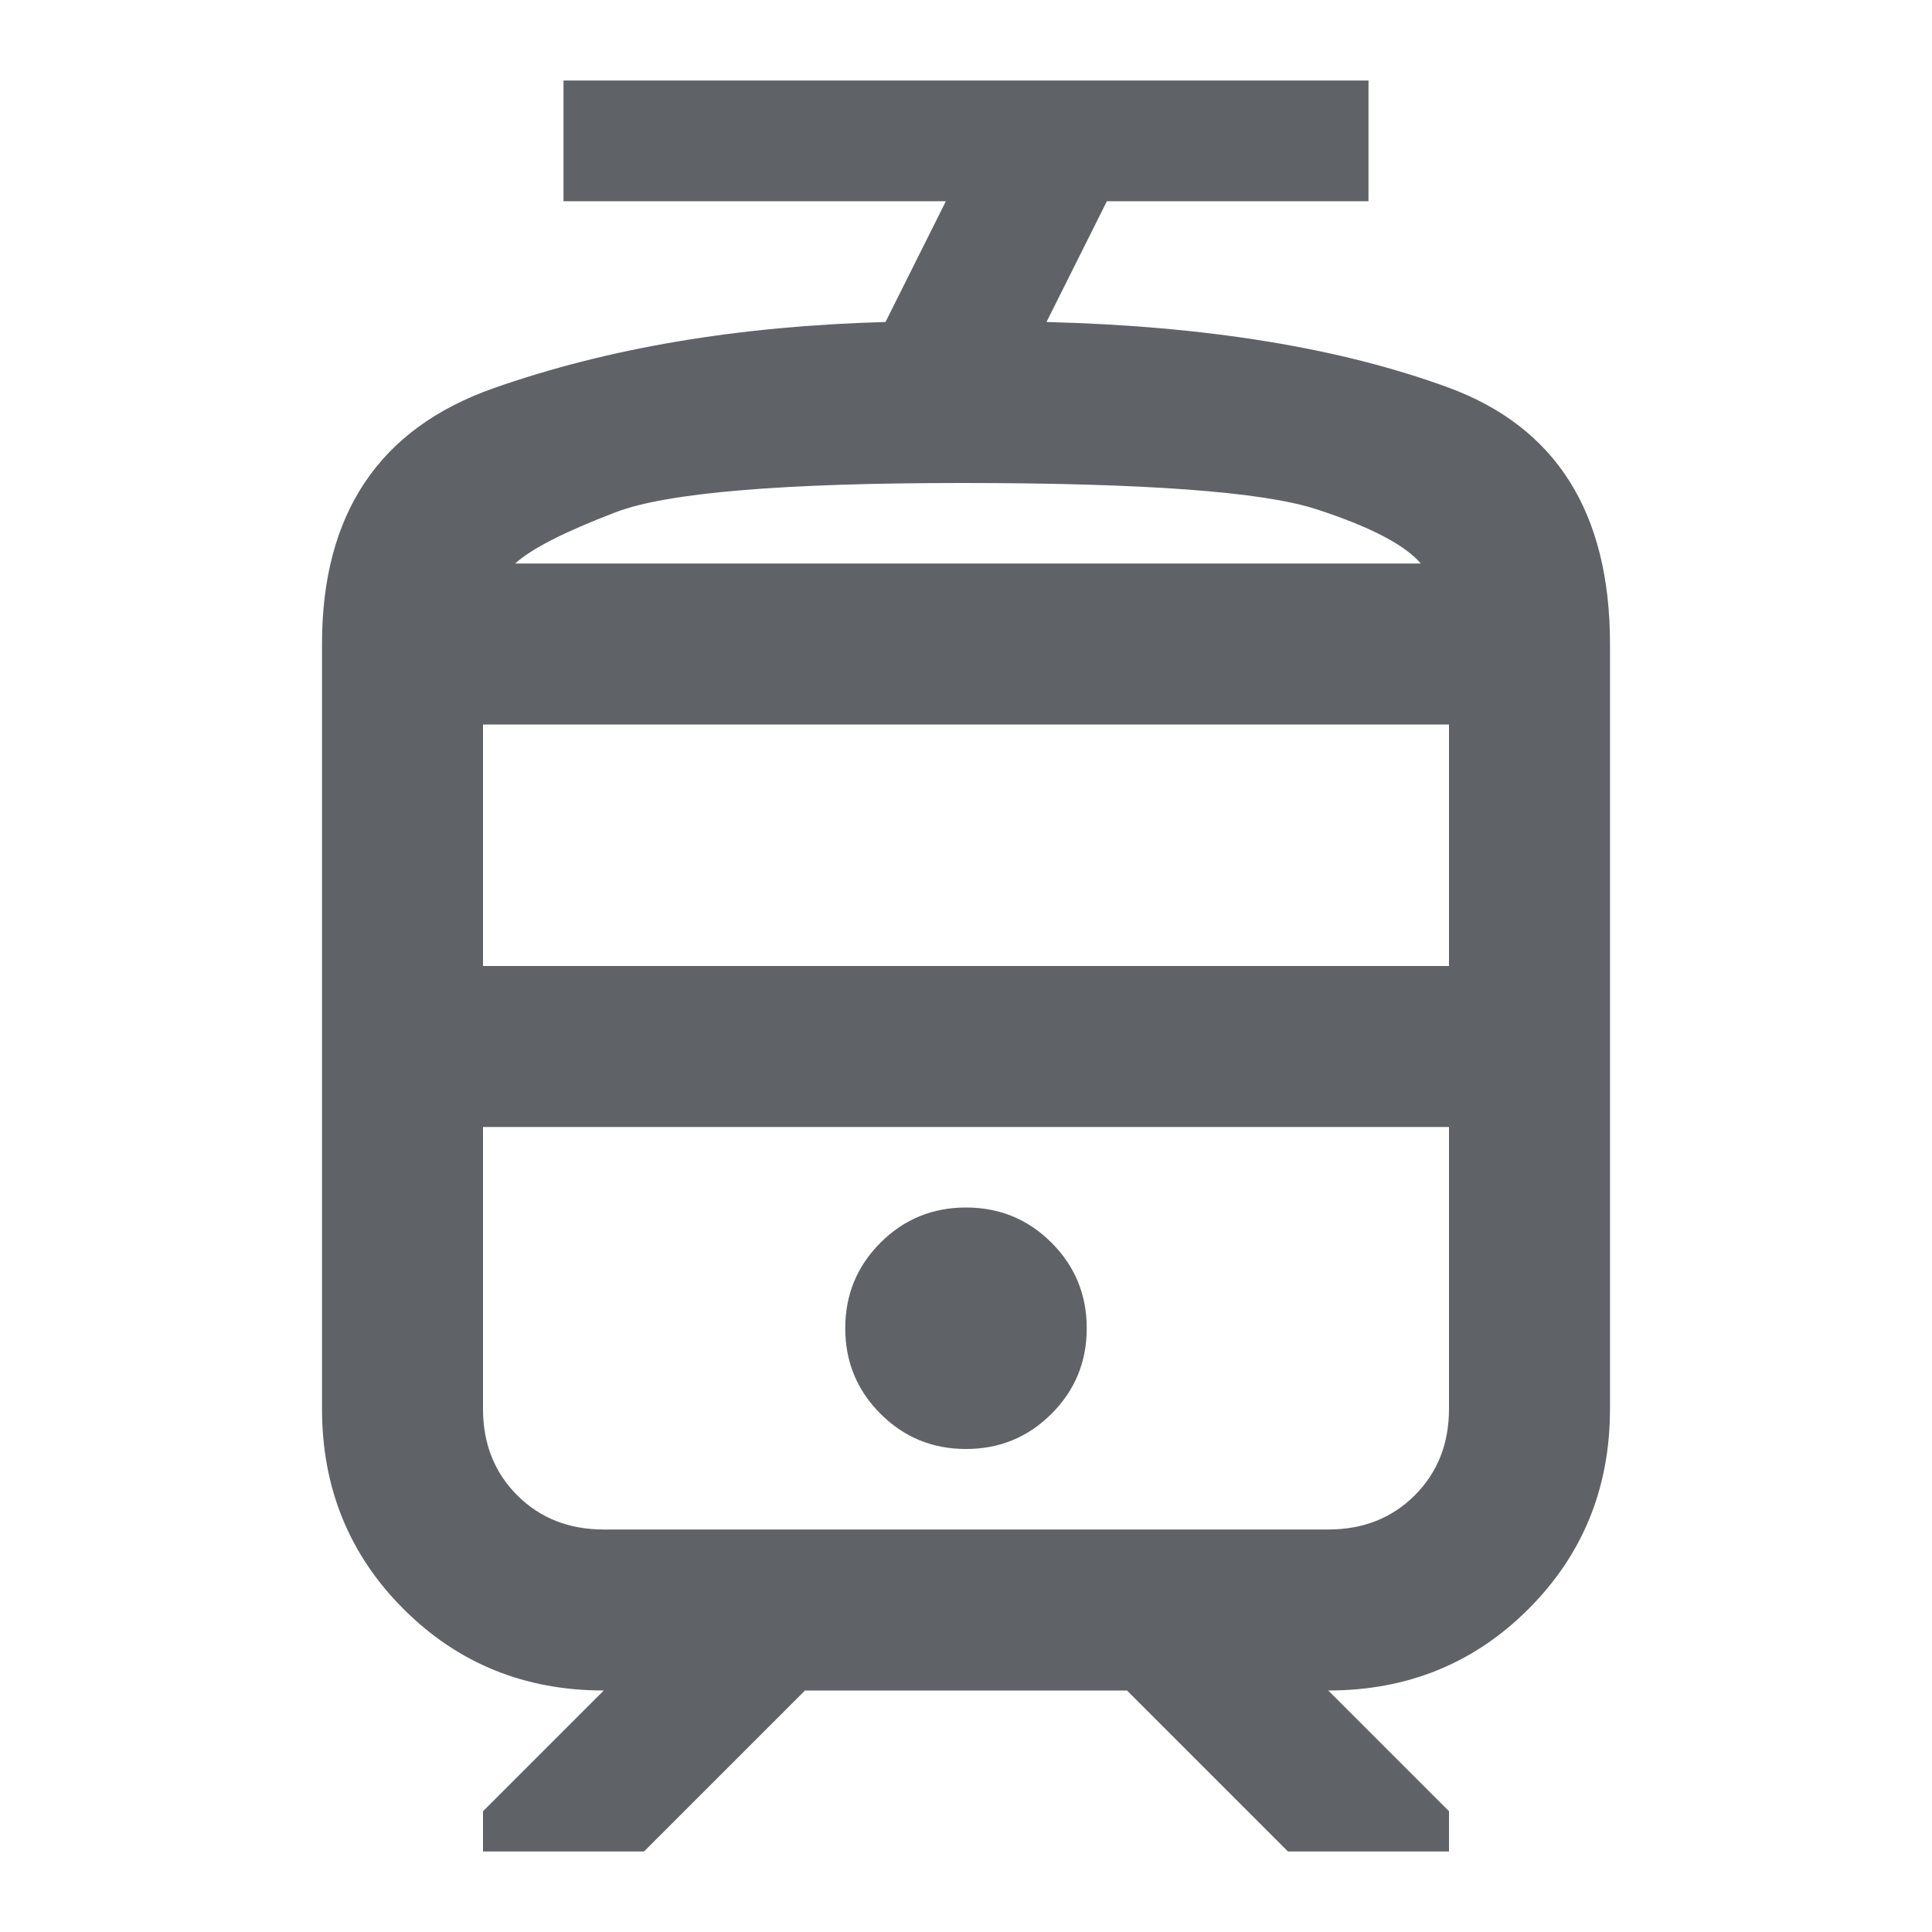
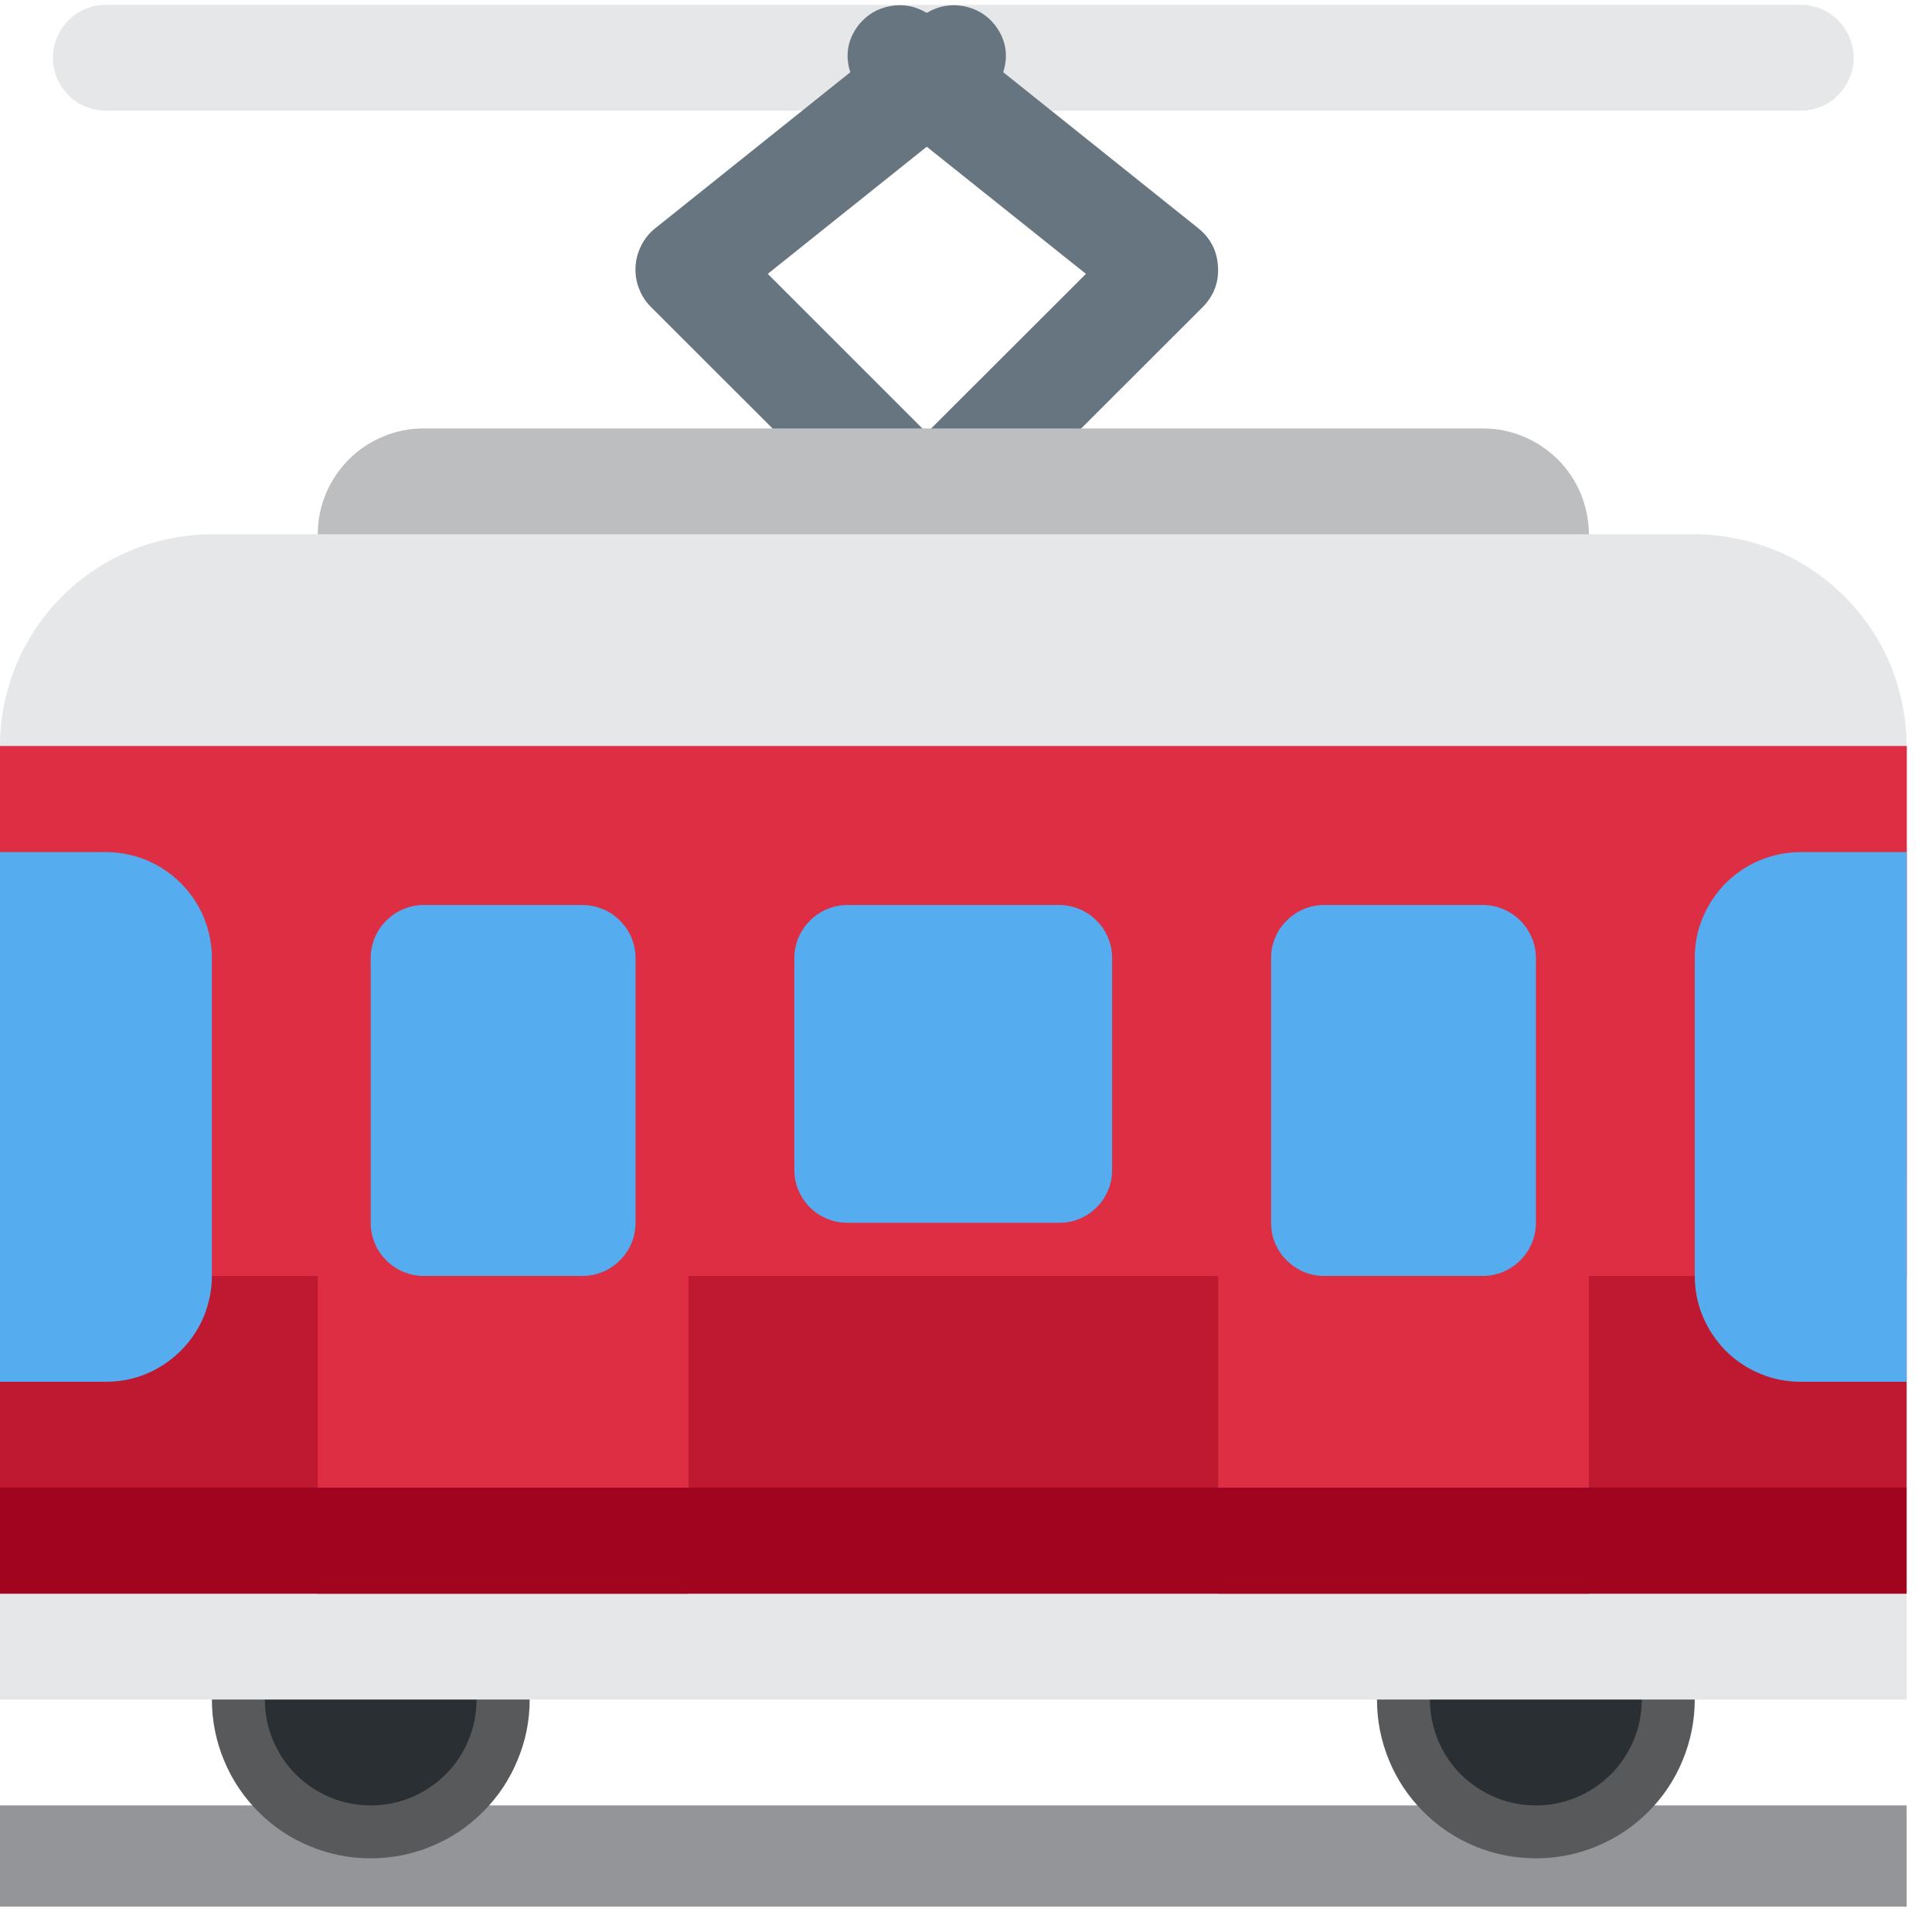
- <svg xmlns="http://www.w3.org/2000/svg" height="24px" viewBox="0 -960 960 960" width="24px" fill="#5f6368">
-   <path d="M160-260v-380q0-97 85-127t195-33l30-60H280v-60h400v60H550l-30 60q119 3 199.5 32.5T800-640v380q0 59-40.5 99.5T660-120l60 60v20h-80l-80-80H400l-80 80h-80v-20l60-60q-59 0-99.5-40.5T160-260Zm500-140H240h480-60ZM480-240q25 0 42.5-17.5T540-300q0-25-17.5-42.5T480-360q-25 0-42.5 17.5T420-300q0 25 17.5 42.5T480-240Zm-2-440h228-450 222ZM240-480h480v-120H240v120Zm60 280h360q26 0 43-17t17-43v-140H240v140q0 26 17 43t43 17Zm178-520q-134 0-172 14.5T256-680h450q-12-14-52-27t-176-13Z" />
+ <svg xmlns="http://www.w3.org/2000/svg" width="50" zoomAndPan="magnify" viewBox="0 0 37.5 37.5" height="50" preserveAspectRatio="xMidYMid meet" version="1.0">
+   <defs>
+     <clipPath id="c4c9462ab0">
+       <path d="M 0 35 L 37.008 35 L 37.008 37.008 L 0 37.008 Z M 0 35 " clip-rule="nonzero" />
+     </clipPath>
+     <clipPath id="abe62c7a5c">
+       <path d="M 1 0.094 L 36 0.094 L 36 3 L 1 3 Z M 1 0.094 " clip-rule="nonzero" />
+     </clipPath>
+     <clipPath id="50a2626b45">
+       <path d="M 12 0.094 L 24 0.094 L 24 12 L 12 12 Z M 12 0.094 " clip-rule="nonzero" />
+     </clipPath>
+     <clipPath id="03c871fe05">
+       <path d="M 0 10 L 37.008 10 L 37.008 33 L 0 33 Z M 0 10 " clip-rule="nonzero" />
+     </clipPath>
+     <clipPath id="7d168d5e84">
+       <path d="M 0 14 L 37.008 14 L 37.008 29 L 0 29 Z M 0 14 " clip-rule="nonzero" />
+     </clipPath>
+     <clipPath id="8ff67d2243">
+       <path d="M 0 14 L 37.008 14 L 37.008 31 L 0 31 Z M 0 14 " clip-rule="nonzero" />
+     </clipPath>
+     <clipPath id="7e3bcd342d">
+       <path d="M 0 16 L 37.008 16 L 37.008 27 L 0 27 Z M 0 16 " clip-rule="nonzero" />
+     </clipPath>
+     <clipPath id="6eedf105ad">
+       <path d="M 0 28 L 37.008 28 L 37.008 31 L 0 31 Z M 0 28 " clip-rule="nonzero" />
+     </clipPath>
+   </defs>
+   <g clip-path="url(#c4c9462ab0)">
+     <path fill="#939598" d="M 0 35.043 L 37.008 35.043 L 37.008 37.098 L 0 37.098 Z M 0 35.043 " fill-opacity="1" fill-rule="nonzero" />
+   </g>
+   <path fill="#58595b" d="M 10.281 32.988 C 10.281 32.578 10.203 32.184 10.043 31.809 C 9.887 31.43 9.664 31.098 9.375 30.809 C 9.086 30.52 8.754 30.297 8.375 30.137 C 8 29.98 7.605 29.902 7.195 29.902 C 6.785 29.902 6.395 29.98 6.016 30.137 C 5.637 30.297 5.305 30.52 5.016 30.809 C 4.727 31.098 4.504 31.43 4.348 31.809 C 4.191 32.184 4.113 32.578 4.113 32.988 C 4.113 33.398 4.191 33.789 4.348 34.168 C 4.504 34.547 4.727 34.879 5.016 35.168 C 5.305 35.457 5.637 35.68 6.016 35.836 C 6.395 35.992 6.785 36.07 7.195 36.07 C 7.605 36.07 8 35.992 8.375 35.836 C 8.754 35.68 9.086 35.457 9.375 35.168 C 9.664 34.879 9.887 34.547 10.043 34.168 C 10.203 33.789 10.281 33.398 10.281 32.988 " fill-opacity="1" fill-rule="nonzero" />
+   <path fill="#292f33" d="M 9.25 32.988 C 9.25 32.715 9.199 32.453 9.094 32.199 C 8.992 31.949 8.844 31.727 8.648 31.535 C 8.457 31.34 8.234 31.191 7.984 31.09 C 7.73 30.984 7.469 30.934 7.195 30.934 C 6.922 30.934 6.66 30.984 6.41 31.09 C 6.156 31.191 5.934 31.34 5.742 31.535 C 5.551 31.727 5.402 31.949 5.297 32.199 C 5.191 32.453 5.141 32.715 5.141 32.988 C 5.141 33.262 5.191 33.523 5.297 33.773 C 5.402 34.027 5.551 34.25 5.742 34.441 C 5.934 34.633 6.156 34.781 6.41 34.887 C 6.66 34.992 6.922 35.043 7.195 35.043 C 7.469 35.043 7.73 34.992 7.984 34.887 C 8.234 34.781 8.457 34.633 8.648 34.441 C 8.844 34.25 8.992 34.027 9.094 33.773 C 9.199 33.523 9.25 33.262 9.25 32.988 " fill-opacity="1" fill-rule="nonzero" />
+   <path fill="#58595b" d="M 32.895 32.988 C 32.895 33.398 32.816 33.789 32.66 34.168 C 32.504 34.547 32.281 34.879 31.992 35.168 C 31.703 35.457 31.367 35.68 30.992 35.836 C 30.613 35.992 30.219 36.07 29.812 36.07 C 29.402 36.07 29.008 35.992 28.629 35.836 C 28.254 35.68 27.918 35.457 27.629 35.168 C 27.34 34.879 27.117 34.547 26.961 34.168 C 26.805 33.789 26.727 33.398 26.727 32.988 C 26.727 32.578 26.805 32.184 26.961 31.809 C 27.117 31.43 27.34 31.098 27.629 30.809 C 27.918 30.52 28.254 30.297 28.629 30.137 C 29.008 29.98 29.402 29.902 29.812 29.902 C 30.219 29.902 30.613 29.98 30.992 30.137 C 31.367 30.297 31.703 30.52 31.992 30.809 C 32.281 31.098 32.504 31.43 32.66 31.809 C 32.816 32.184 32.895 32.578 32.895 32.988 Z M 32.895 32.988 " fill-opacity="1" fill-rule="nonzero" />
+   <path fill="#292f33" d="M 31.867 32.988 C 31.867 33.262 31.816 33.523 31.711 33.773 C 31.605 34.027 31.457 34.25 31.266 34.441 C 31.07 34.633 30.848 34.781 30.598 34.887 C 30.348 34.992 30.082 35.043 29.812 35.043 C 29.539 35.043 29.277 34.992 29.023 34.887 C 28.773 34.781 28.551 34.633 28.355 34.441 C 28.164 34.25 28.016 34.027 27.91 33.773 C 27.809 33.523 27.754 33.262 27.754 32.988 C 27.754 32.715 27.809 32.453 27.91 32.199 C 28.016 31.949 28.164 31.727 28.355 31.535 C 28.551 31.34 28.773 31.191 29.023 31.09 C 29.277 30.984 29.539 30.934 29.812 30.934 C 30.082 30.934 30.348 30.984 30.598 31.09 C 30.848 31.191 31.07 31.34 31.266 31.535 C 31.457 31.727 31.605 31.949 31.711 32.199 C 31.816 32.453 31.867 32.715 31.867 32.988 Z M 31.867 32.988 " fill-opacity="1" fill-rule="nonzero" />
+   <g clip-path="url(#abe62c7a5c)">
+     <path fill="#e6e7e8" d="M 34.949 2.148 L 2.055 2.148 C 1.918 2.148 1.789 2.121 1.664 2.07 C 1.535 2.02 1.426 1.945 1.328 1.848 C 1.234 1.75 1.16 1.641 1.105 1.516 C 1.055 1.387 1.027 1.258 1.027 1.121 C 1.027 0.984 1.055 0.852 1.105 0.727 C 1.16 0.602 1.234 0.492 1.328 0.395 C 1.426 0.297 1.535 0.223 1.664 0.172 C 1.789 0.117 1.918 0.094 2.055 0.094 L 34.949 0.094 C 35.086 0.094 35.219 0.117 35.344 0.172 C 35.469 0.223 35.582 0.297 35.676 0.395 C 35.773 0.492 35.848 0.602 35.898 0.727 C 35.953 0.852 35.98 0.984 35.98 1.121 C 35.98 1.258 35.953 1.387 35.898 1.516 C 35.848 1.641 35.773 1.75 35.676 1.848 C 35.582 1.945 35.469 2.02 35.344 2.07 C 35.219 2.121 35.086 2.148 34.949 2.148 " fill-opacity="1" fill-rule="nonzero" />
+   </g>
+   <g clip-path="url(#50a2626b45)">
+     <path fill="#66757f" d="M 23.641 5.176 C 23.625 4.871 23.496 4.621 23.258 4.43 L 19.473 1.402 C 19.578 1.066 19.523 0.758 19.305 0.477 C 19.145 0.281 18.938 0.16 18.688 0.117 C 18.438 0.074 18.207 0.121 17.988 0.25 C 17.77 0.121 17.539 0.074 17.289 0.117 C 17.039 0.16 16.832 0.281 16.672 0.477 C 16.453 0.758 16.398 1.066 16.504 1.402 L 12.719 4.43 C 12.605 4.52 12.516 4.629 12.449 4.762 C 12.383 4.891 12.344 5.027 12.336 5.176 C 12.328 5.32 12.348 5.461 12.402 5.598 C 12.453 5.734 12.531 5.855 12.633 5.957 L 16.578 9.898 C 16.535 9.977 16.504 10.059 16.48 10.145 C 16.461 10.23 16.453 10.316 16.453 10.406 C 16.453 10.496 16.469 10.582 16.492 10.664 C 16.516 10.75 16.551 10.832 16.598 10.906 C 16.641 10.984 16.695 11.051 16.762 11.113 C 16.824 11.176 16.895 11.227 16.969 11.27 C 17.047 11.312 17.129 11.348 17.215 11.367 C 17.301 11.391 17.387 11.402 17.477 11.402 C 17.66 11.395 17.832 11.34 17.988 11.242 C 18.148 11.336 18.324 11.402 18.504 11.402 C 18.59 11.402 18.68 11.391 18.762 11.367 C 18.848 11.344 18.93 11.312 19.008 11.27 C 19.082 11.227 19.152 11.176 19.215 11.113 C 19.281 11.051 19.332 10.98 19.379 10.906 C 19.426 10.832 19.457 10.75 19.484 10.668 C 19.508 10.582 19.52 10.496 19.523 10.406 C 19.523 10.32 19.516 10.23 19.492 10.145 C 19.473 10.062 19.441 9.98 19.398 9.902 L 23.344 5.961 C 23.559 5.742 23.66 5.48 23.641 5.176 M 17.988 8.402 L 14.902 5.316 L 17.988 2.848 L 21.078 5.316 Z M 17.988 8.402 " fill-opacity="1" fill-rule="nonzero" />
+   </g>
+   <path fill="#bcbec0" d="M 30.84 10.371 C 30.84 10.645 30.785 10.906 30.684 11.16 C 30.578 11.41 30.43 11.633 30.238 11.828 C 30.043 12.02 29.82 12.168 29.57 12.273 C 29.316 12.375 29.055 12.43 28.781 12.43 L 8.223 12.43 C 7.949 12.43 7.688 12.375 7.438 12.273 C 7.184 12.168 6.961 12.02 6.77 11.828 C 6.578 11.633 6.43 11.41 6.324 11.16 C 6.219 10.906 6.168 10.645 6.168 10.371 C 6.168 10.102 6.219 9.836 6.324 9.586 C 6.43 9.332 6.578 9.113 6.77 8.918 C 6.961 8.727 7.184 8.578 7.438 8.473 C 7.688 8.367 7.949 8.316 8.223 8.316 L 28.781 8.316 C 29.055 8.316 29.316 8.367 29.57 8.473 C 29.82 8.578 30.043 8.727 30.238 8.918 C 30.43 9.113 30.578 9.332 30.684 9.586 C 30.785 9.836 30.84 10.102 30.84 10.371 " fill-opacity="1" fill-rule="nonzero" />
+   <g clip-path="url(#03c871fe05)">
+     <path fill="#e6e7e8" d="M 37.008 22.707 C 37.008 22.977 36.98 23.246 36.926 23.512 C 36.875 23.773 36.797 24.031 36.695 24.281 C 36.59 24.531 36.465 24.77 36.312 24.992 C 36.164 25.219 35.992 25.426 35.801 25.617 C 35.613 25.805 35.402 25.977 35.18 26.125 C 34.953 26.277 34.719 26.402 34.469 26.508 C 34.219 26.609 33.961 26.688 33.695 26.742 C 33.434 26.793 33.164 26.82 32.895 26.82 L 4.113 26.82 C 3.844 26.82 3.574 26.793 3.309 26.742 C 3.043 26.688 2.789 26.609 2.539 26.508 C 2.289 26.402 2.051 26.277 1.828 26.125 C 1.602 25.977 1.395 25.805 1.203 25.617 C 1.012 25.426 0.844 25.219 0.691 24.992 C 0.543 24.77 0.418 24.531 0.312 24.281 C 0.211 24.031 0.133 23.773 0.078 23.512 C 0.027 23.246 0 22.977 0 22.707 L 0 14.484 C 0 14.215 0.027 13.945 0.078 13.684 C 0.133 13.418 0.211 13.16 0.312 12.91 C 0.418 12.66 0.543 12.426 0.691 12.199 C 0.844 11.977 1.012 11.77 1.203 11.578 C 1.395 11.387 1.602 11.215 1.828 11.066 C 2.051 10.914 2.289 10.789 2.539 10.684 C 2.789 10.582 3.043 10.504 3.309 10.453 C 3.574 10.398 3.844 10.371 4.113 10.371 L 32.895 10.371 C 33.164 10.371 33.434 10.398 33.695 10.453 C 33.961 10.504 34.219 10.582 34.469 10.684 C 34.719 10.789 34.953 10.914 35.18 11.066 C 35.402 11.215 35.613 11.387 35.801 11.578 C 35.992 11.77 36.164 11.977 36.312 12.199 C 36.465 12.426 36.59 12.66 36.695 12.91 C 36.797 13.16 36.875 13.418 36.926 13.684 C 36.98 13.945 37.008 14.215 37.008 14.484 Z M 0 28.875 L 37.008 28.875 L 37.008 32.988 L 0 32.988 Z M 0 28.875 " fill-opacity="1" fill-rule="nonzero" />
+   </g>
+   <g clip-path="url(#7d168d5e84)">
+     <path fill="#be1931" d="M 0 14.484 L 37.008 14.484 L 37.008 28.875 L 0 28.875 Z M 0 14.484 " fill-opacity="1" fill-rule="nonzero" />
+   </g>
+   <g clip-path="url(#8ff67d2243)">
+     <path fill="#dd2e44" d="M 37.008 14.484 L 0 14.484 L 0 24.766 L 6.168 24.766 L 6.168 30.934 L 13.363 30.934 L 13.363 24.766 L 23.645 24.766 L 23.645 30.934 L 30.84 30.934 L 30.84 24.766 L 37.008 24.766 Z M 37.008 14.484 " fill-opacity="1" fill-rule="nonzero" />
+   </g>
+   <g clip-path="url(#7e3bcd342d)">
+     <path fill="#55acee" d="M 2.055 16.539 L 0 16.539 L 0 26.82 L 2.055 26.82 C 2.328 26.82 2.59 26.77 2.844 26.664 C 3.094 26.559 3.316 26.41 3.508 26.219 C 3.703 26.023 3.852 25.801 3.957 25.551 C 4.059 25.297 4.113 25.035 4.113 24.766 L 4.113 18.598 C 4.113 18.324 4.059 18.062 3.957 17.809 C 3.852 17.559 3.703 17.336 3.508 17.141 C 3.316 16.949 3.094 16.801 2.844 16.695 C 2.59 16.594 2.328 16.539 2.055 16.539 M 37.008 16.539 L 34.949 16.539 C 34.68 16.539 34.414 16.594 34.164 16.695 C 33.91 16.801 33.691 16.949 33.496 17.141 C 33.305 17.336 33.156 17.559 33.051 17.809 C 32.945 18.062 32.895 18.324 32.895 18.598 L 32.895 24.766 C 32.895 25.035 32.945 25.297 33.051 25.551 C 33.156 25.801 33.305 26.023 33.496 26.219 C 33.691 26.41 33.91 26.559 34.164 26.664 C 34.414 26.77 34.68 26.82 34.949 26.82 L 37.008 26.82 Z M 21.586 22.707 C 21.586 22.844 21.562 22.977 21.508 23.102 C 21.457 23.227 21.383 23.34 21.285 23.434 C 21.191 23.531 21.078 23.605 20.953 23.656 C 20.828 23.711 20.695 23.734 20.559 23.734 L 16.449 23.734 C 16.312 23.734 16.18 23.711 16.055 23.656 C 15.93 23.605 15.816 23.531 15.719 23.434 C 15.625 23.34 15.551 23.227 15.496 23.102 C 15.445 22.977 15.418 22.844 15.418 22.707 L 15.418 18.598 C 15.418 18.461 15.445 18.328 15.496 18.203 C 15.551 18.078 15.625 17.965 15.719 17.871 C 15.816 17.773 15.93 17.699 16.055 17.645 C 16.18 17.594 16.312 17.566 16.449 17.566 L 20.559 17.566 C 20.695 17.566 20.828 17.594 20.953 17.645 C 21.078 17.699 21.191 17.773 21.285 17.871 C 21.383 17.965 21.457 18.078 21.508 18.203 C 21.562 18.328 21.586 18.461 21.586 18.598 Z M 12.336 23.734 C 12.336 23.871 12.309 24.004 12.258 24.129 C 12.207 24.254 12.129 24.367 12.035 24.461 C 11.938 24.559 11.828 24.633 11.699 24.688 C 11.574 24.738 11.445 24.766 11.309 24.766 L 8.223 24.766 C 8.086 24.766 7.957 24.738 7.832 24.688 C 7.703 24.633 7.594 24.559 7.496 24.461 C 7.402 24.367 7.324 24.254 7.273 24.129 C 7.223 24.004 7.195 23.871 7.195 23.734 L 7.195 18.598 C 7.195 18.461 7.223 18.328 7.273 18.203 C 7.324 18.078 7.402 17.965 7.496 17.871 C 7.594 17.773 7.703 17.699 7.832 17.645 C 7.957 17.594 8.086 17.566 8.223 17.566 L 11.309 17.566 C 11.445 17.566 11.574 17.594 11.699 17.645 C 11.828 17.699 11.938 17.773 12.035 17.871 C 12.129 17.965 12.207 18.078 12.258 18.203 C 12.309 18.328 12.336 18.461 12.336 18.598 Z M 29.812 23.734 C 29.812 23.871 29.785 24.004 29.734 24.129 C 29.68 24.254 29.605 24.367 29.512 24.461 C 29.414 24.559 29.301 24.633 29.176 24.688 C 29.051 24.738 28.918 24.766 28.781 24.766 L 25.699 24.766 C 25.562 24.766 25.43 24.738 25.305 24.688 C 25.18 24.633 25.07 24.559 24.973 24.461 C 24.875 24.367 24.801 24.254 24.75 24.129 C 24.695 24.004 24.672 23.871 24.672 23.734 L 24.672 18.598 C 24.672 18.461 24.695 18.328 24.75 18.203 C 24.801 18.078 24.875 17.965 24.973 17.871 C 25.07 17.773 25.18 17.699 25.305 17.645 C 25.43 17.594 25.562 17.566 25.699 17.566 L 28.781 17.566 C 28.918 17.566 29.051 17.594 29.176 17.645 C 29.301 17.699 29.414 17.773 29.512 17.871 C 29.605 17.965 29.68 18.078 29.734 18.203 C 29.785 18.328 29.812 18.461 29.812 18.598 Z M 29.812 23.734 " fill-opacity="1" fill-rule="nonzero" />
+   </g>
+   <g clip-path="url(#6eedf105ad)">
+     <path fill="#a0041e" d="M 0 28.875 L 37.008 28.875 L 37.008 30.934 L 0 30.934 Z M 0 28.875 " fill-opacity="1" fill-rule="nonzero" />
+   </g>
</svg>
